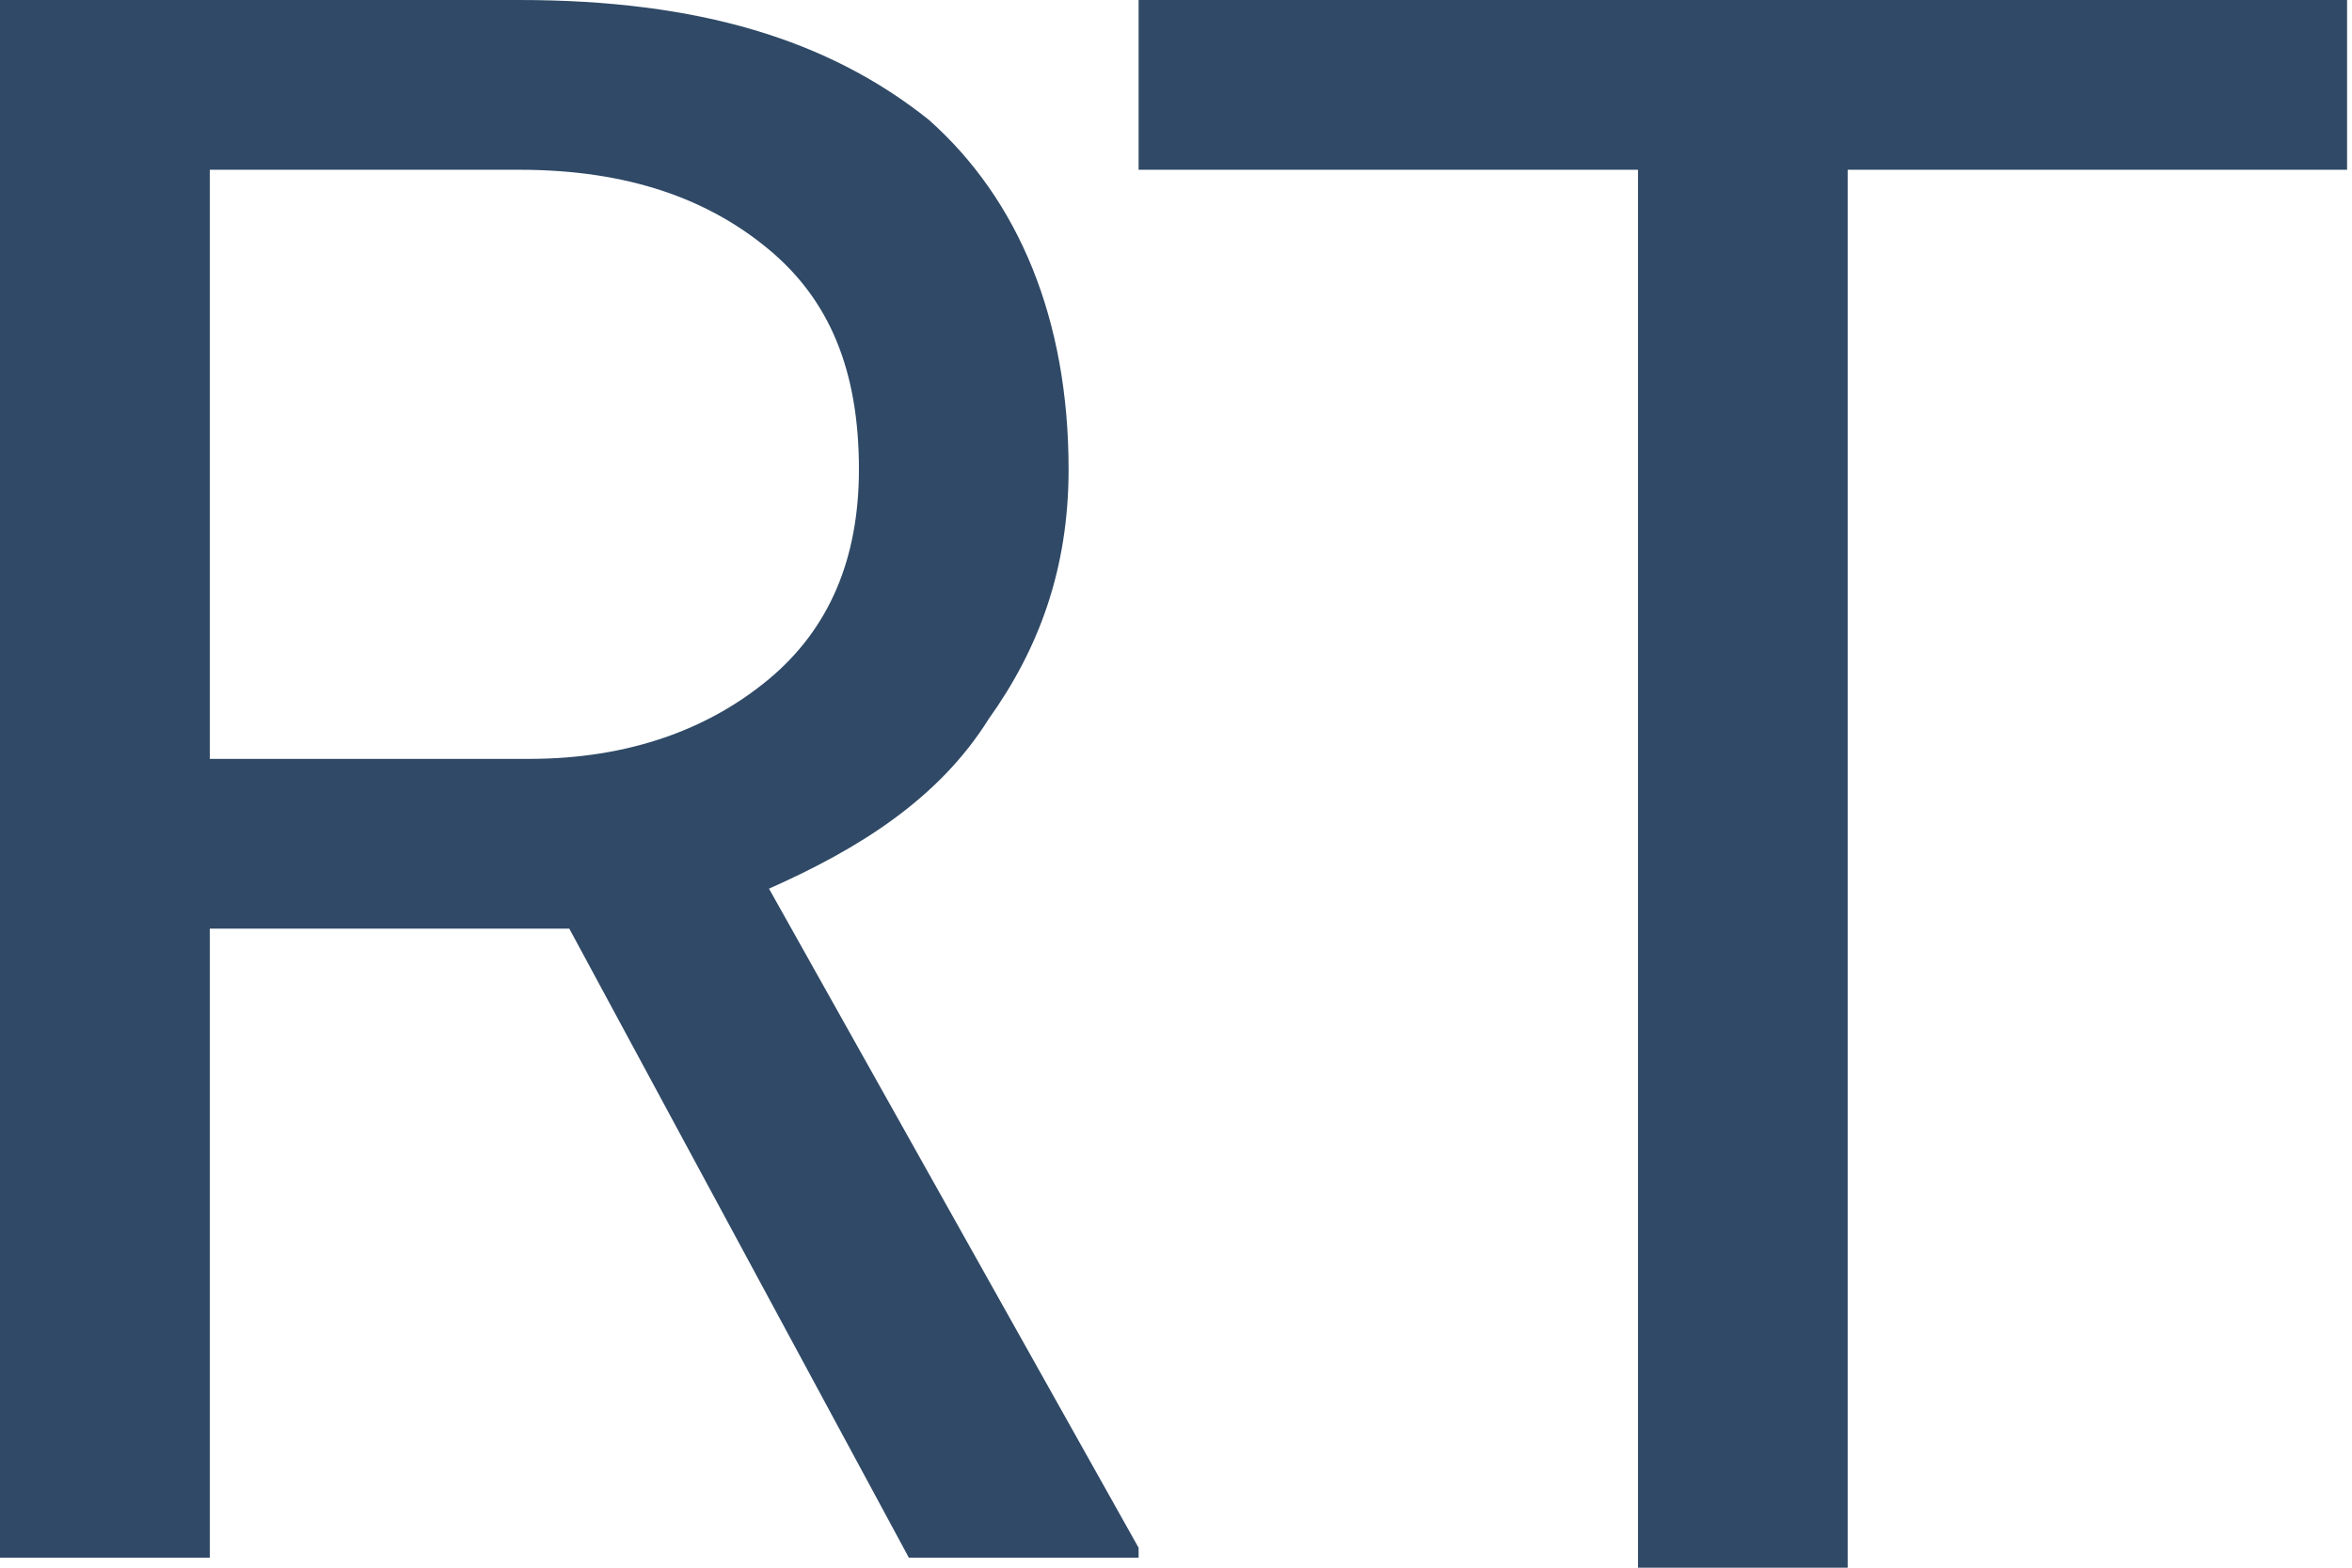
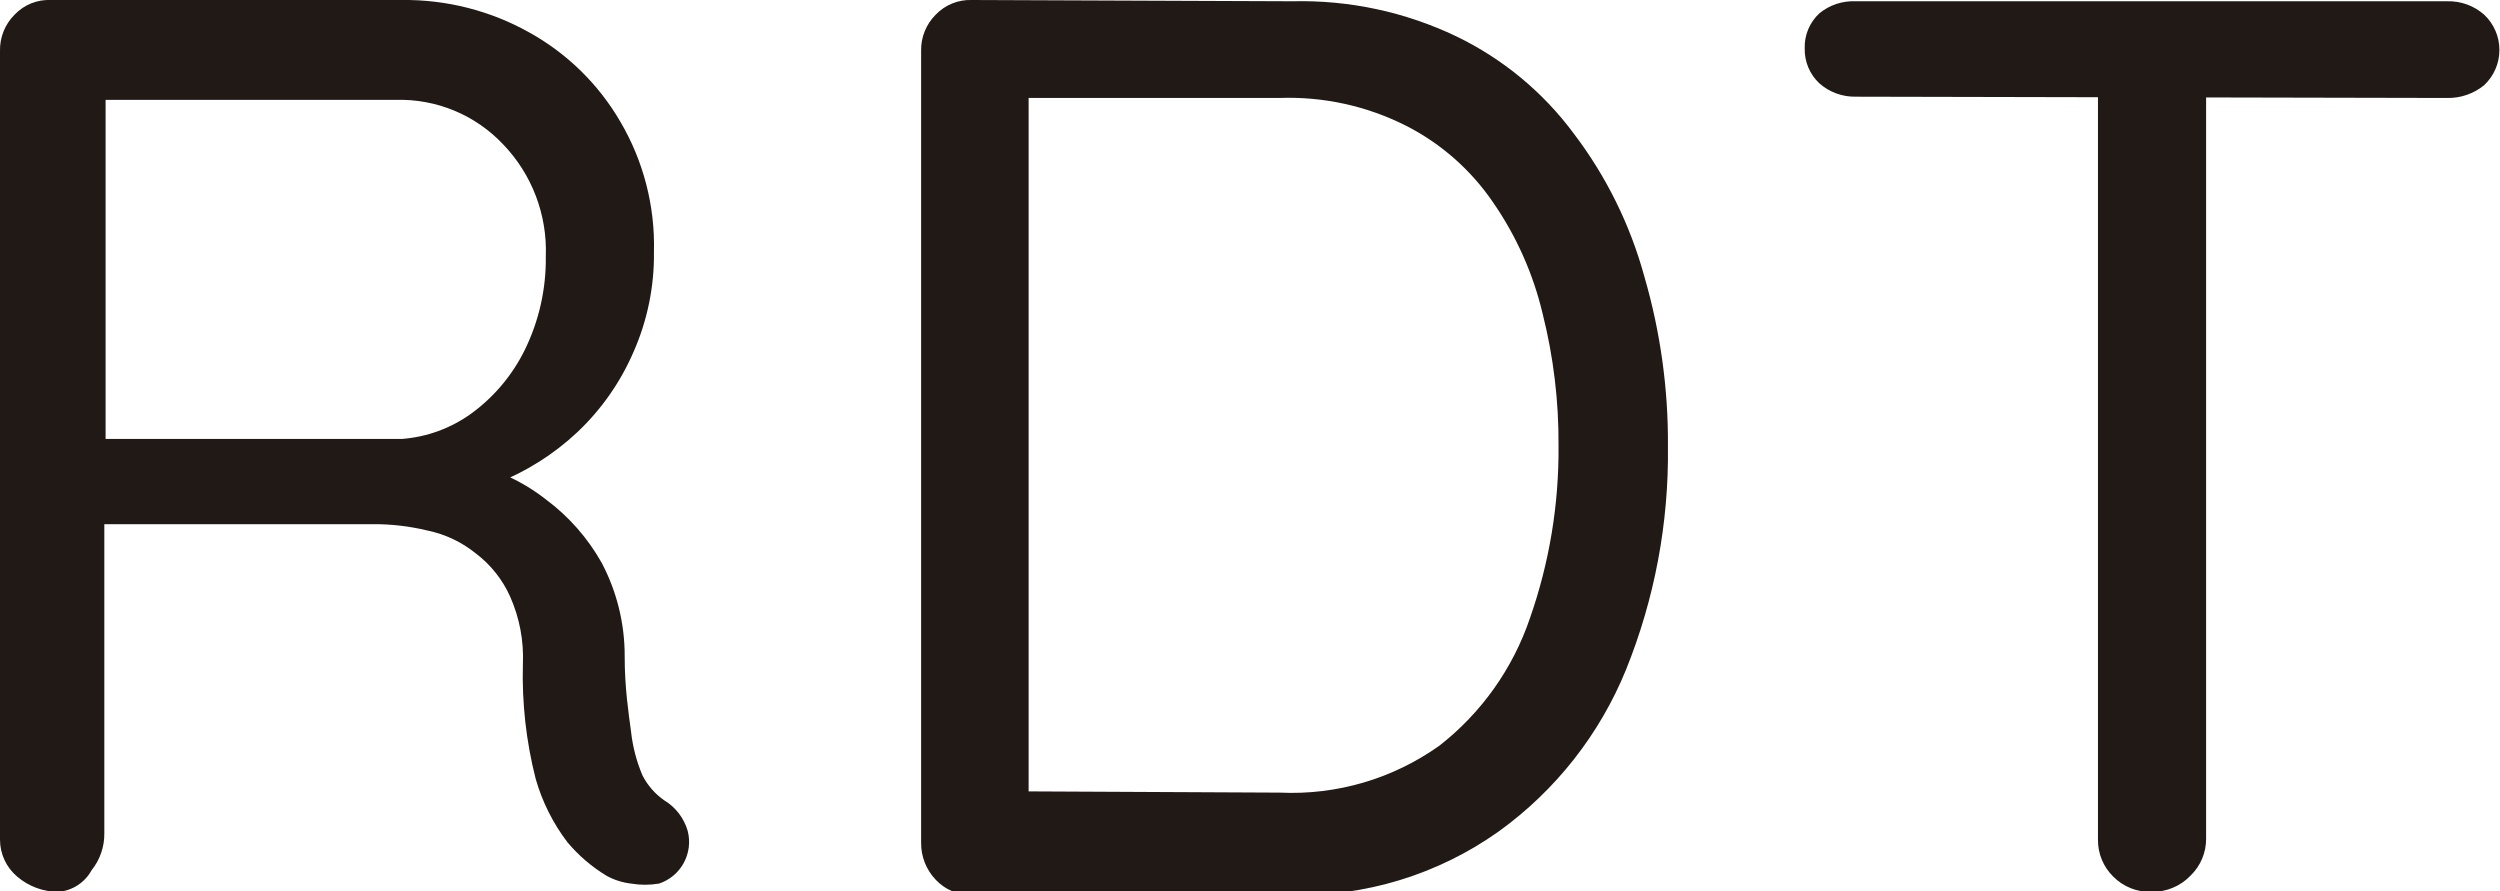
- <svg xmlns="http://www.w3.org/2000/svg" width="21" height="14" viewBox="0 0 21 14" fill="none">
-   <path d="M5.083 8.293H1.873V13.911H0V0H4.637C6.242 0 7.401 0.357 8.293 1.07C9.096 1.783 9.541 2.853 9.541 4.191C9.541 5.083 9.274 5.796 8.828 6.42C8.382 7.134 7.669 7.58 6.866 7.936L10.166 13.822V13.911H8.115L5.083 8.293ZM1.873 6.777H4.726C5.618 6.777 6.331 6.51 6.866 6.064C7.401 5.618 7.669 4.994 7.669 4.191C7.669 3.299 7.401 2.675 6.866 2.229C6.331 1.783 5.618 1.516 4.637 1.516H1.873V6.777Z" fill="#2F4966" />
-   <path d="M20.956 1.516H16.497V14H14.625V1.516H10.166V0H20.956V1.516Z" fill="#2F4966" />
+ <svg xmlns="http://www.w3.org/2000/svg" id="Camada_1" data-name="Camada 1" viewBox="0 0 39.3 14">
+   <defs>
+     <style>.cls-1{fill:#211915;}</style>
+   </defs>
+   <path class="cls-1" d="M401.75,305a1,1,0,0,1-.65-.24.76.76,0,0,1-.27-.58V291.78a.78.78,0,0,1,.23-.57.74.74,0,0,1,.57-.23h5.52a4,4,0,0,1,2,.51,3.77,3.77,0,0,1,1.43,1.4,3.84,3.84,0,0,1,.53,2.05,3.77,3.77,0,0,1-.32,1.57,3.82,3.82,0,0,1-.88,1.26,4,4,0,0,1-1.28.81l-.44-.32a3,3,0,0,1,1.22.57,3.19,3.19,0,0,1,.88,1,3.13,3.13,0,0,1,.36,1.47c0,.49.06.88.1,1.18a2.44,2.44,0,0,0,.18.69,1.07,1.07,0,0,0,.34.39.83.83,0,0,1,.37.48.69.69,0,0,1-.45.83,1.32,1.32,0,0,1-.44,0,1.06,1.06,0,0,1-.38-.12,2.47,2.47,0,0,1-.62-.53,3,3,0,0,1-.5-1,6.57,6.57,0,0,1-.2-1.8,2.36,2.36,0,0,0-.2-1.06,1.74,1.74,0,0,0-.54-.68,1.78,1.78,0,0,0-.76-.36,3.55,3.55,0,0,0-.86-.1h-4.46l.24-.36v5.22a.91.91,0,0,1-.2.58A.66.66,0,0,1,401.75,305Zm.5-7.12h4.9a2.14,2.14,0,0,0,1.09-.4,2.73,2.73,0,0,0,.84-1,3.24,3.24,0,0,0,.33-1.47,2.41,2.41,0,0,0-.67-1.76,2.23,2.23,0,0,0-1.69-.7h-4.72l.16-.38v6.08Z" transform="translate(-400.83 -290.98)" />
+   <path class="cls-1" d="M421.15,291a5.65,5.65,0,0,1,2.57.55,5,5,0,0,1,1.85,1.53,6.58,6.58,0,0,1,1.11,2.25,9.31,9.31,0,0,1,.37,2.67,9.07,9.07,0,0,1-.66,3.51,5.86,5.86,0,0,1-2,2.54,5.42,5.42,0,0,1-3.28,1h-5a.76.76,0,0,1-.57-.24.83.83,0,0,1-.23-.58V291.78a.78.78,0,0,1,.23-.57.75.75,0,0,1,.57-.23Zm-.2,12.44a4,4,0,0,0,2.51-.74,4.29,4.29,0,0,0,1.42-2,8,8,0,0,0,.45-2.72,8.27,8.27,0,0,0-.25-2.07,5.17,5.17,0,0,0-.78-1.75,3.67,3.67,0,0,0-1.36-1.2,4.09,4.09,0,0,0-2-.44h-4.1l.16-.16v11.26l-.12-.2Z" transform="translate(-400.83 -290.98)" />
+   <path class="cls-1" d="M430,292.5a.84.84,0,0,1-.57-.21.73.73,0,0,1-.23-.55.72.72,0,0,1,.23-.55A.84.84,0,0,1,430,291h9.3a.84.84,0,0,1,.58.21.76.76,0,0,1,0,1.11.89.89,0,0,1-.58.2ZM434.65,305a.81.81,0,0,1-.6-.24.8.8,0,0,1-.24-.58V291.8h1.7v12.36a.8.8,0,0,1-.24.58A.83.83,0,0,1,434.65,305Z" transform="translate(-400.83 -290.98)" />
</svg>
